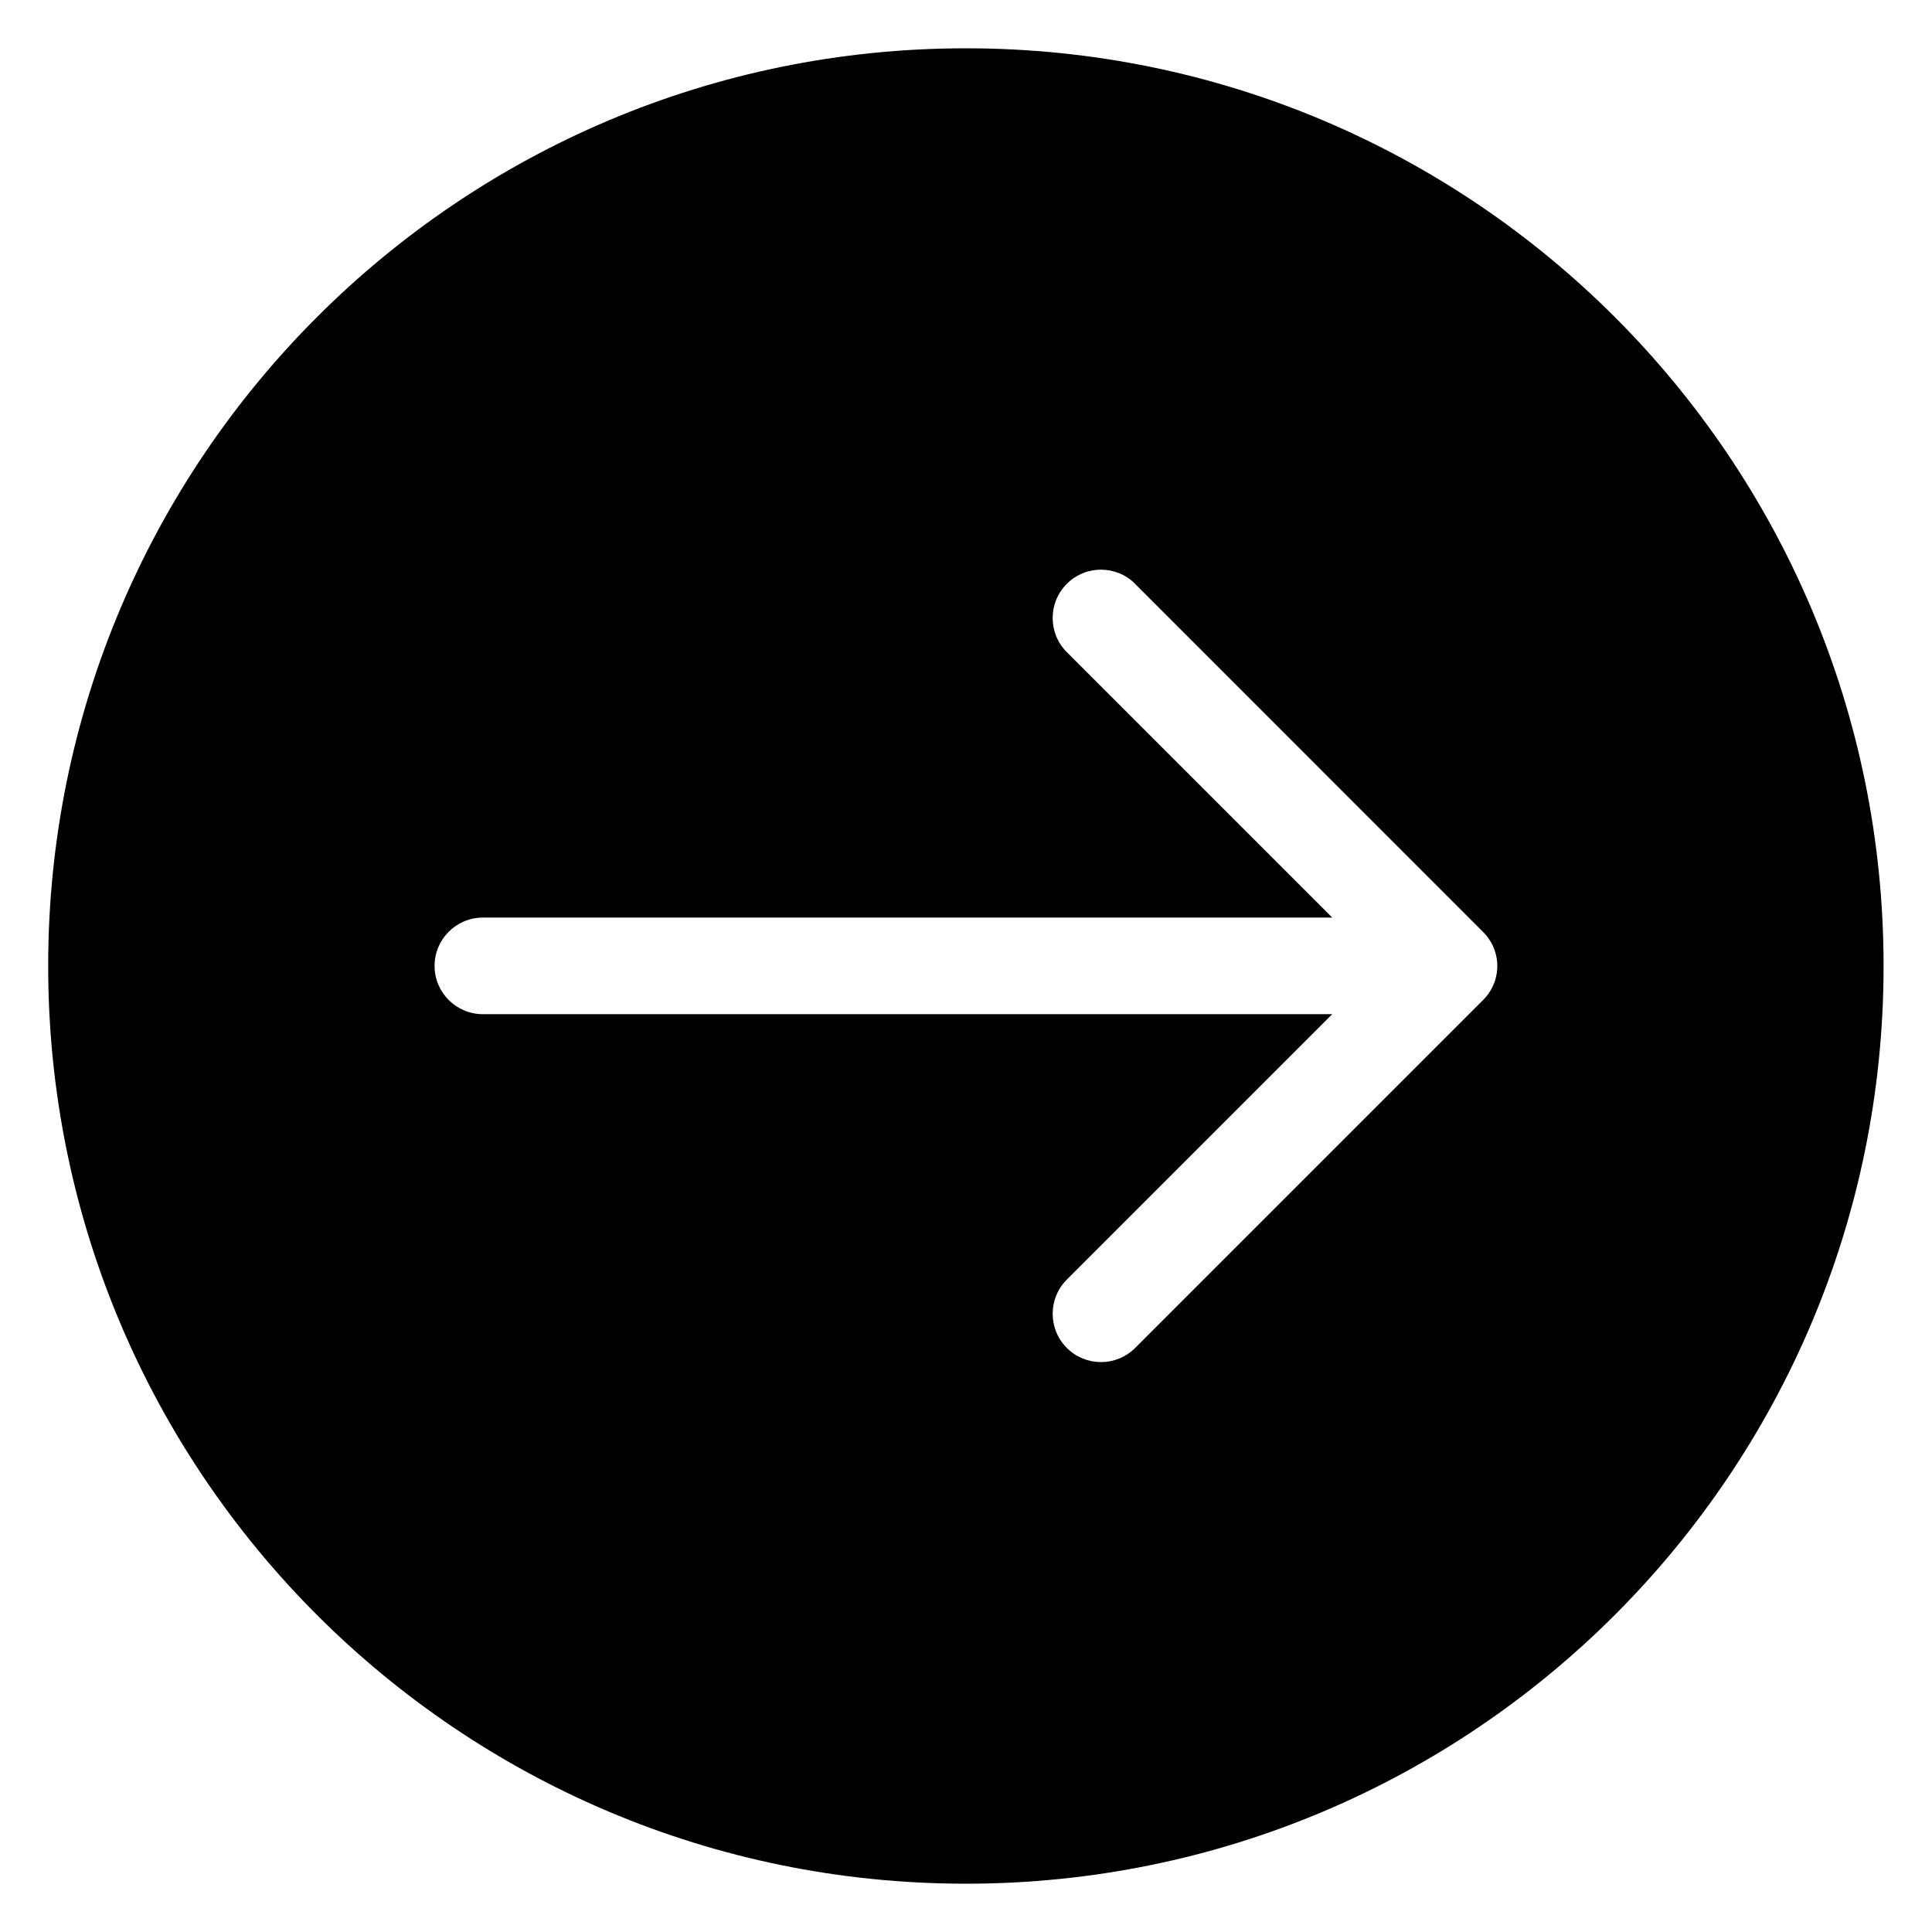
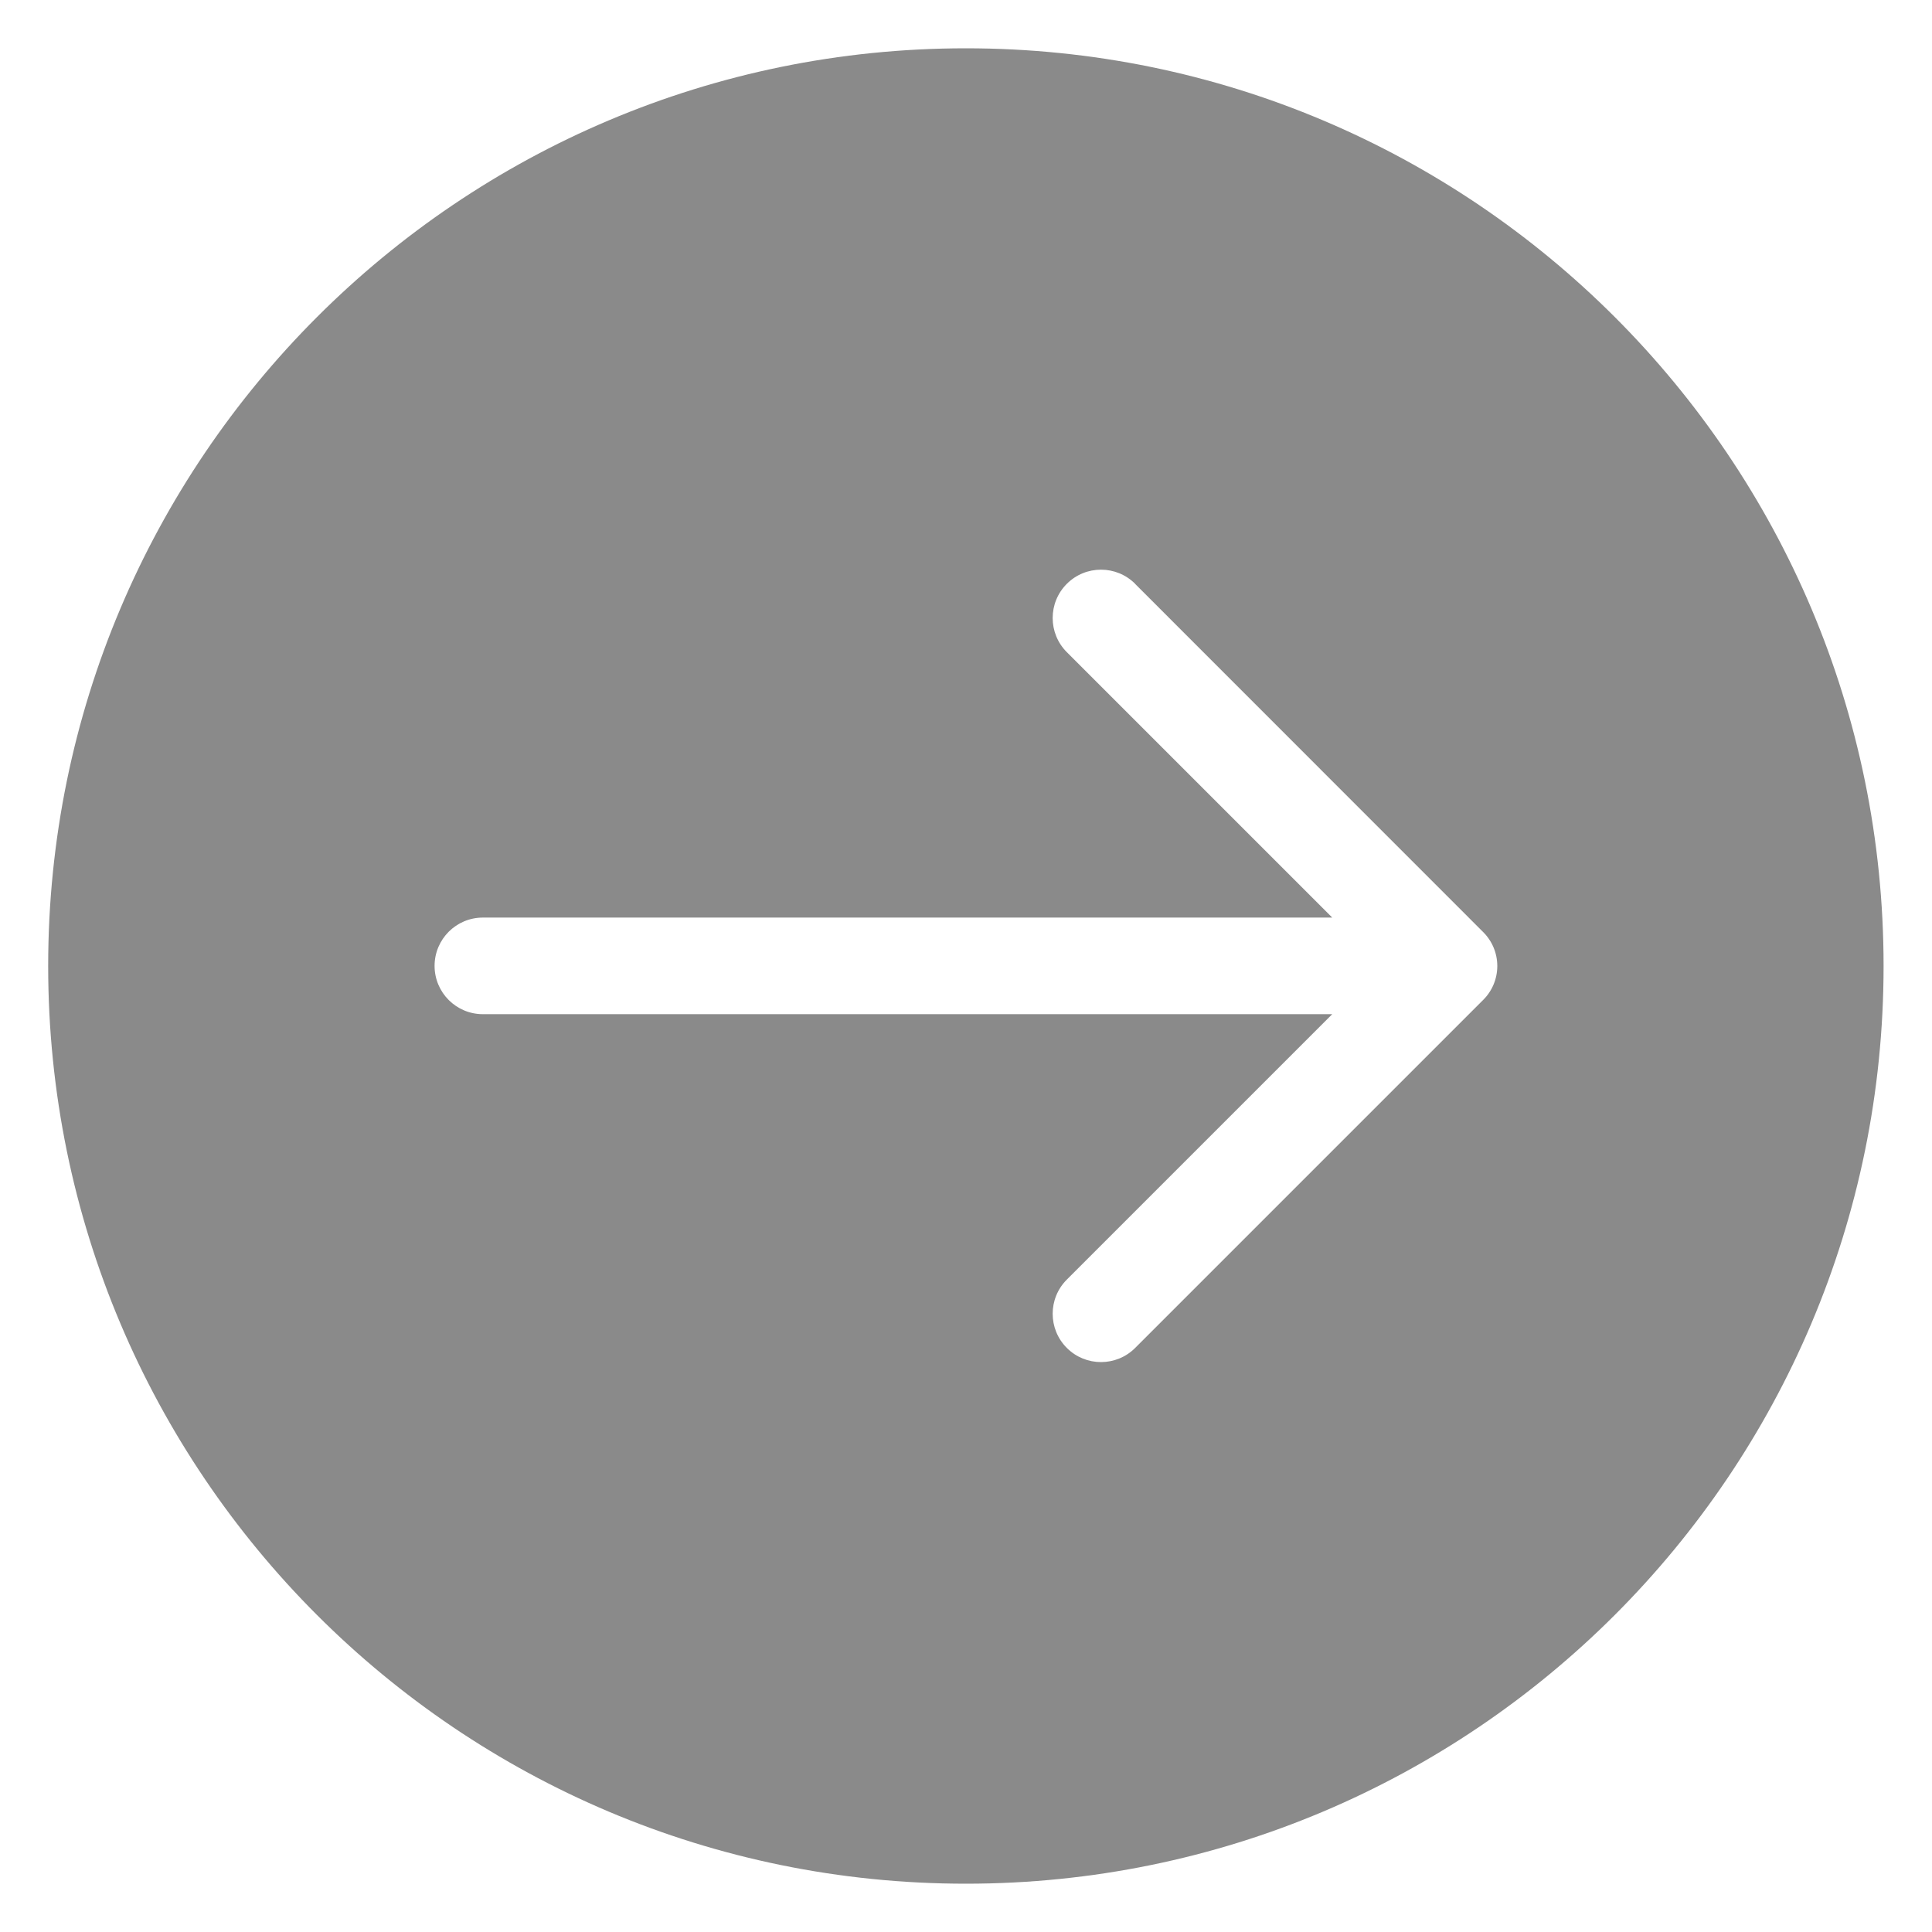
<svg xmlns="http://www.w3.org/2000/svg" t="1628736335249" class="icon" viewBox="0 0 1024 1024" version="1.1" p-id="3000" width="200" height="200">
  <defs>
    <style type="text/css" />
  </defs>
-   <path d="M25.536 512c0 268.672 217.728 486.4 486.4 486.4s486.4-217.728 486.4-486.4S780.608 25.6 511.936 25.6A486.4 486.4 0 0 0 25.536 512z m576.128-202.496l184.32 184.384a25.344 25.344 0 0 1 0 36.224l-184.32 184.32a25.6 25.6 0 0 1-36.224-36.224l140.672-140.672H255.936a25.6 25.6 0 1 1 0-51.2h450.176L565.44 345.664a25.6 25.6 0 0 1 36.224-36.224z" p-id="3001" />
+   <path fill="#8a8a8a" d="M25.536 512c0 268.672 217.728 486.4 486.4 486.4s486.4-217.728 486.4-486.4S780.608 25.6 511.936 25.6A486.4 486.4 0 0 0 25.536 512z m576.128-202.496l184.32 184.384a25.344 25.344 0 0 1 0 36.224l-184.32 184.32a25.6 25.6 0 0 1-36.224-36.224l140.672-140.672H255.936a25.6 25.6 0 1 1 0-51.2h450.176L565.44 345.664a25.6 25.6 0 0 1 36.224-36.224z" p-id="3001" />
</svg>
